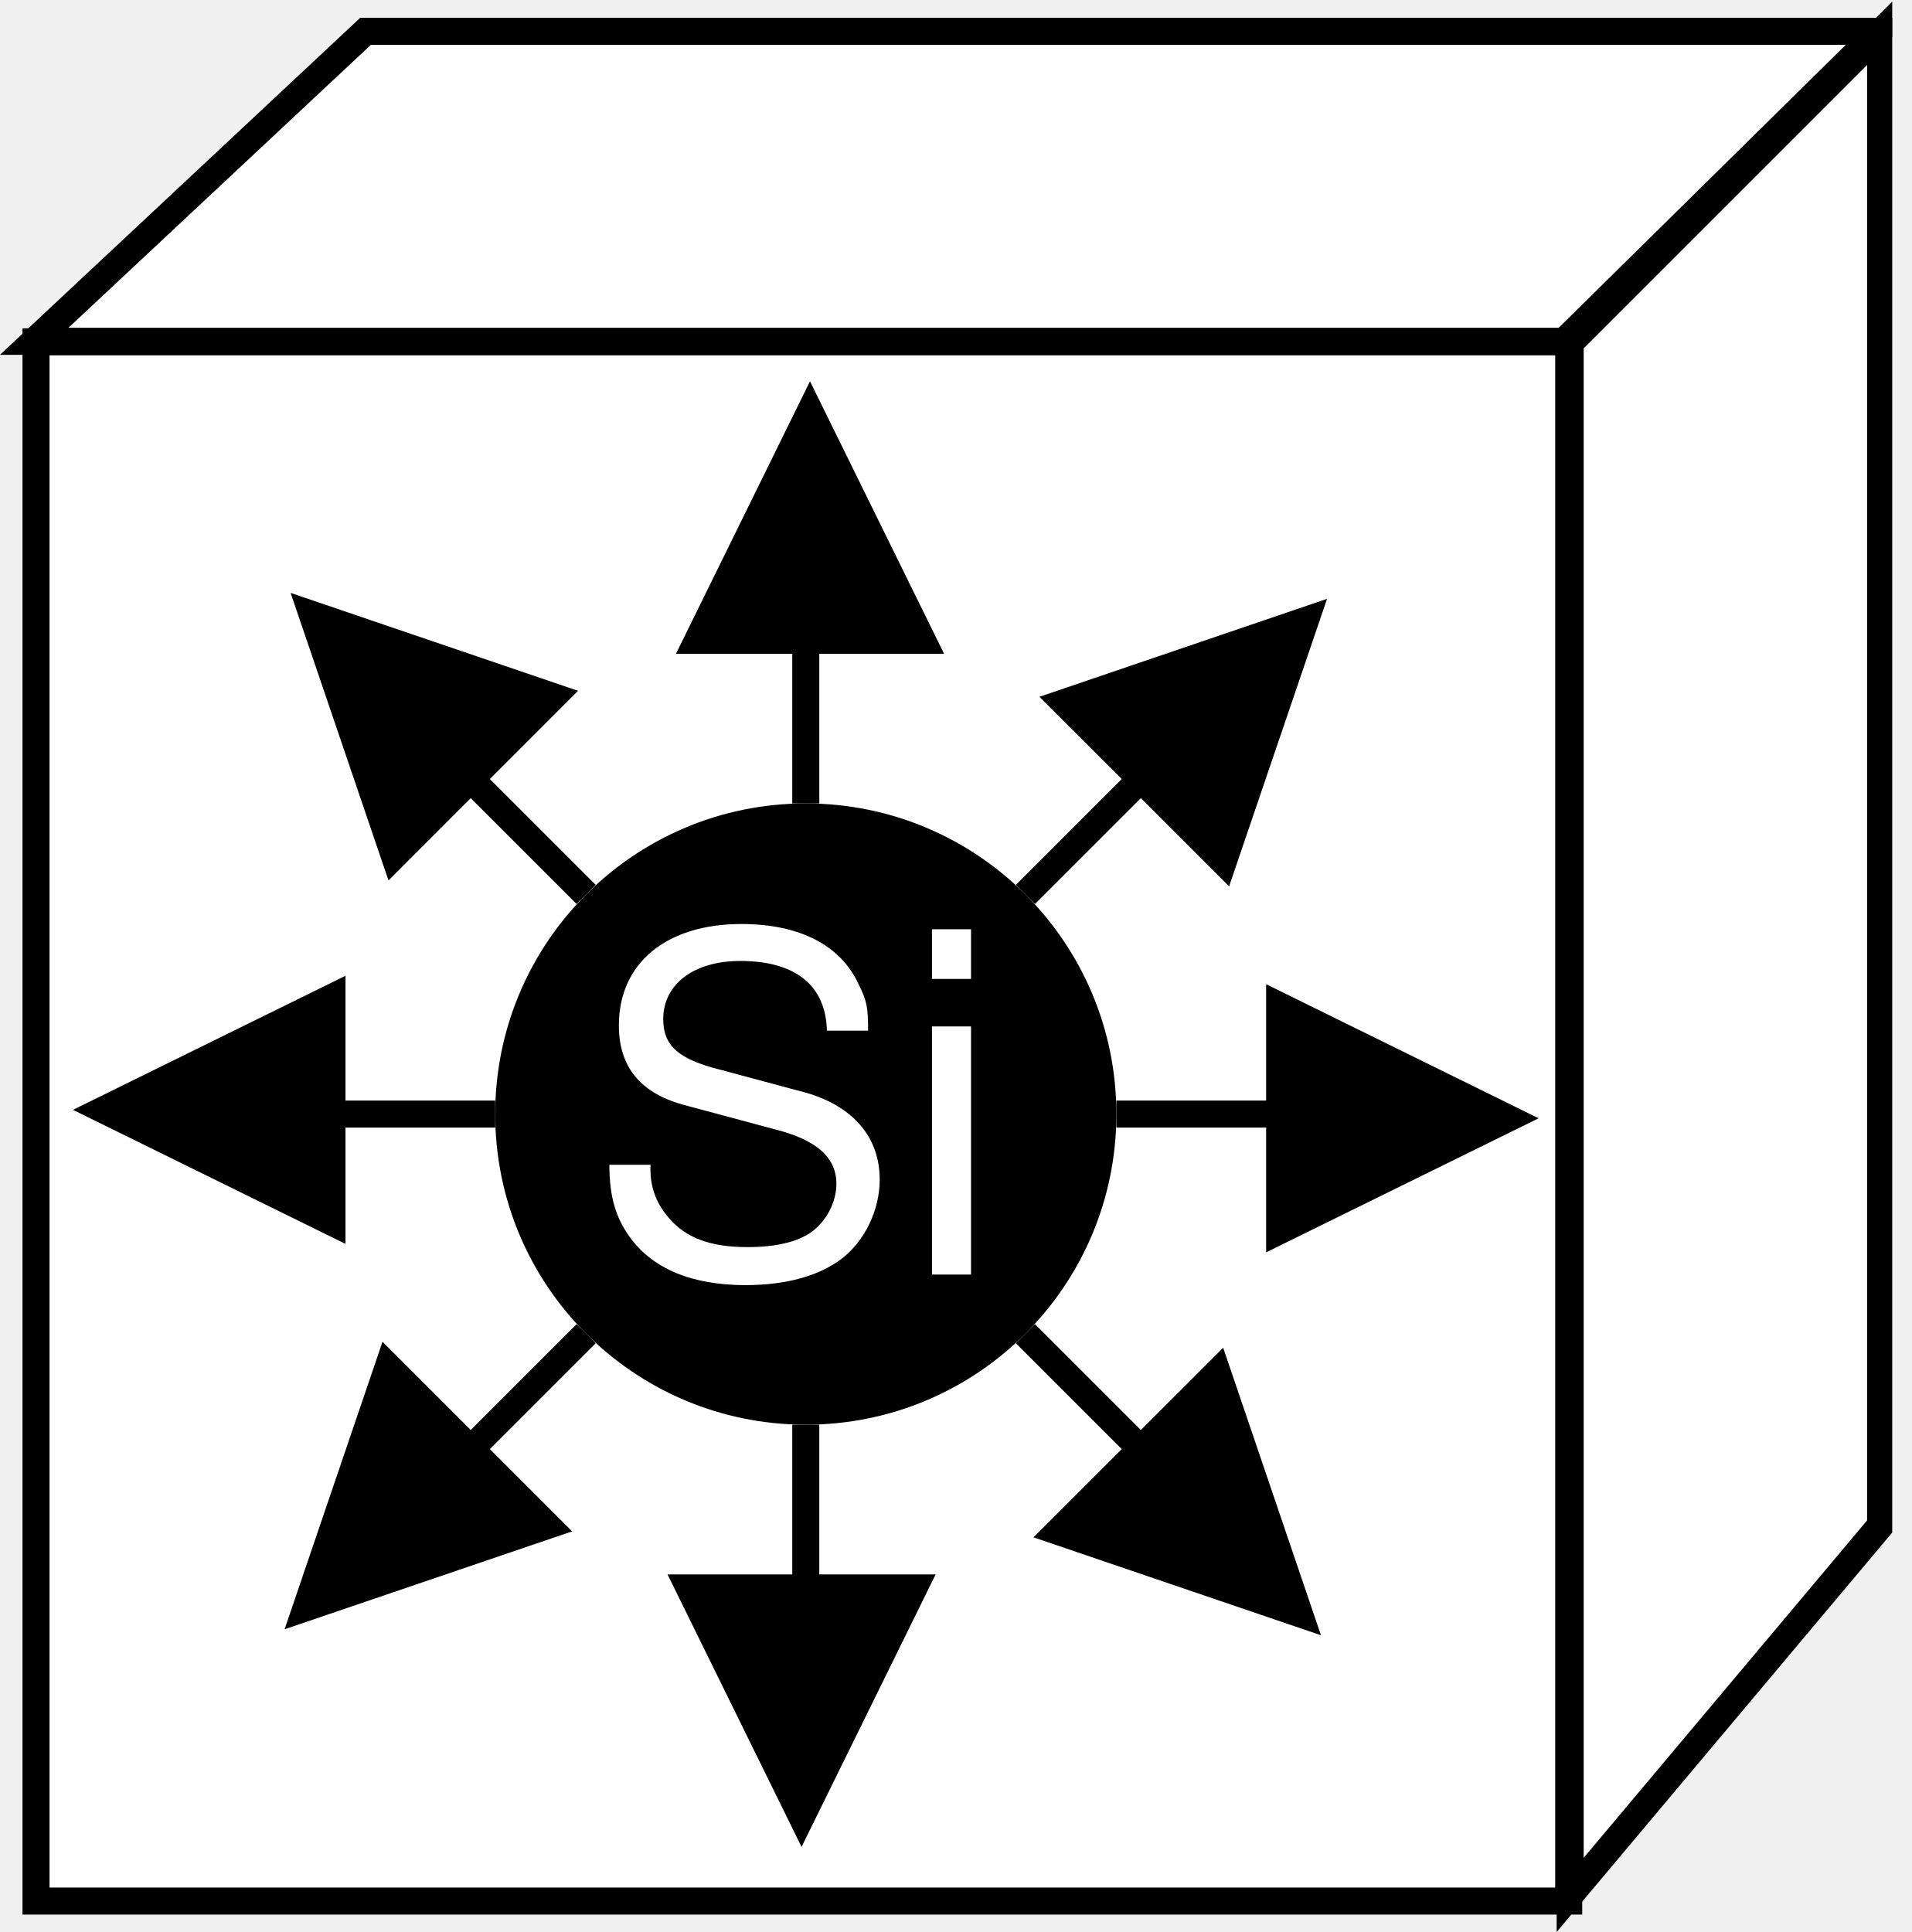
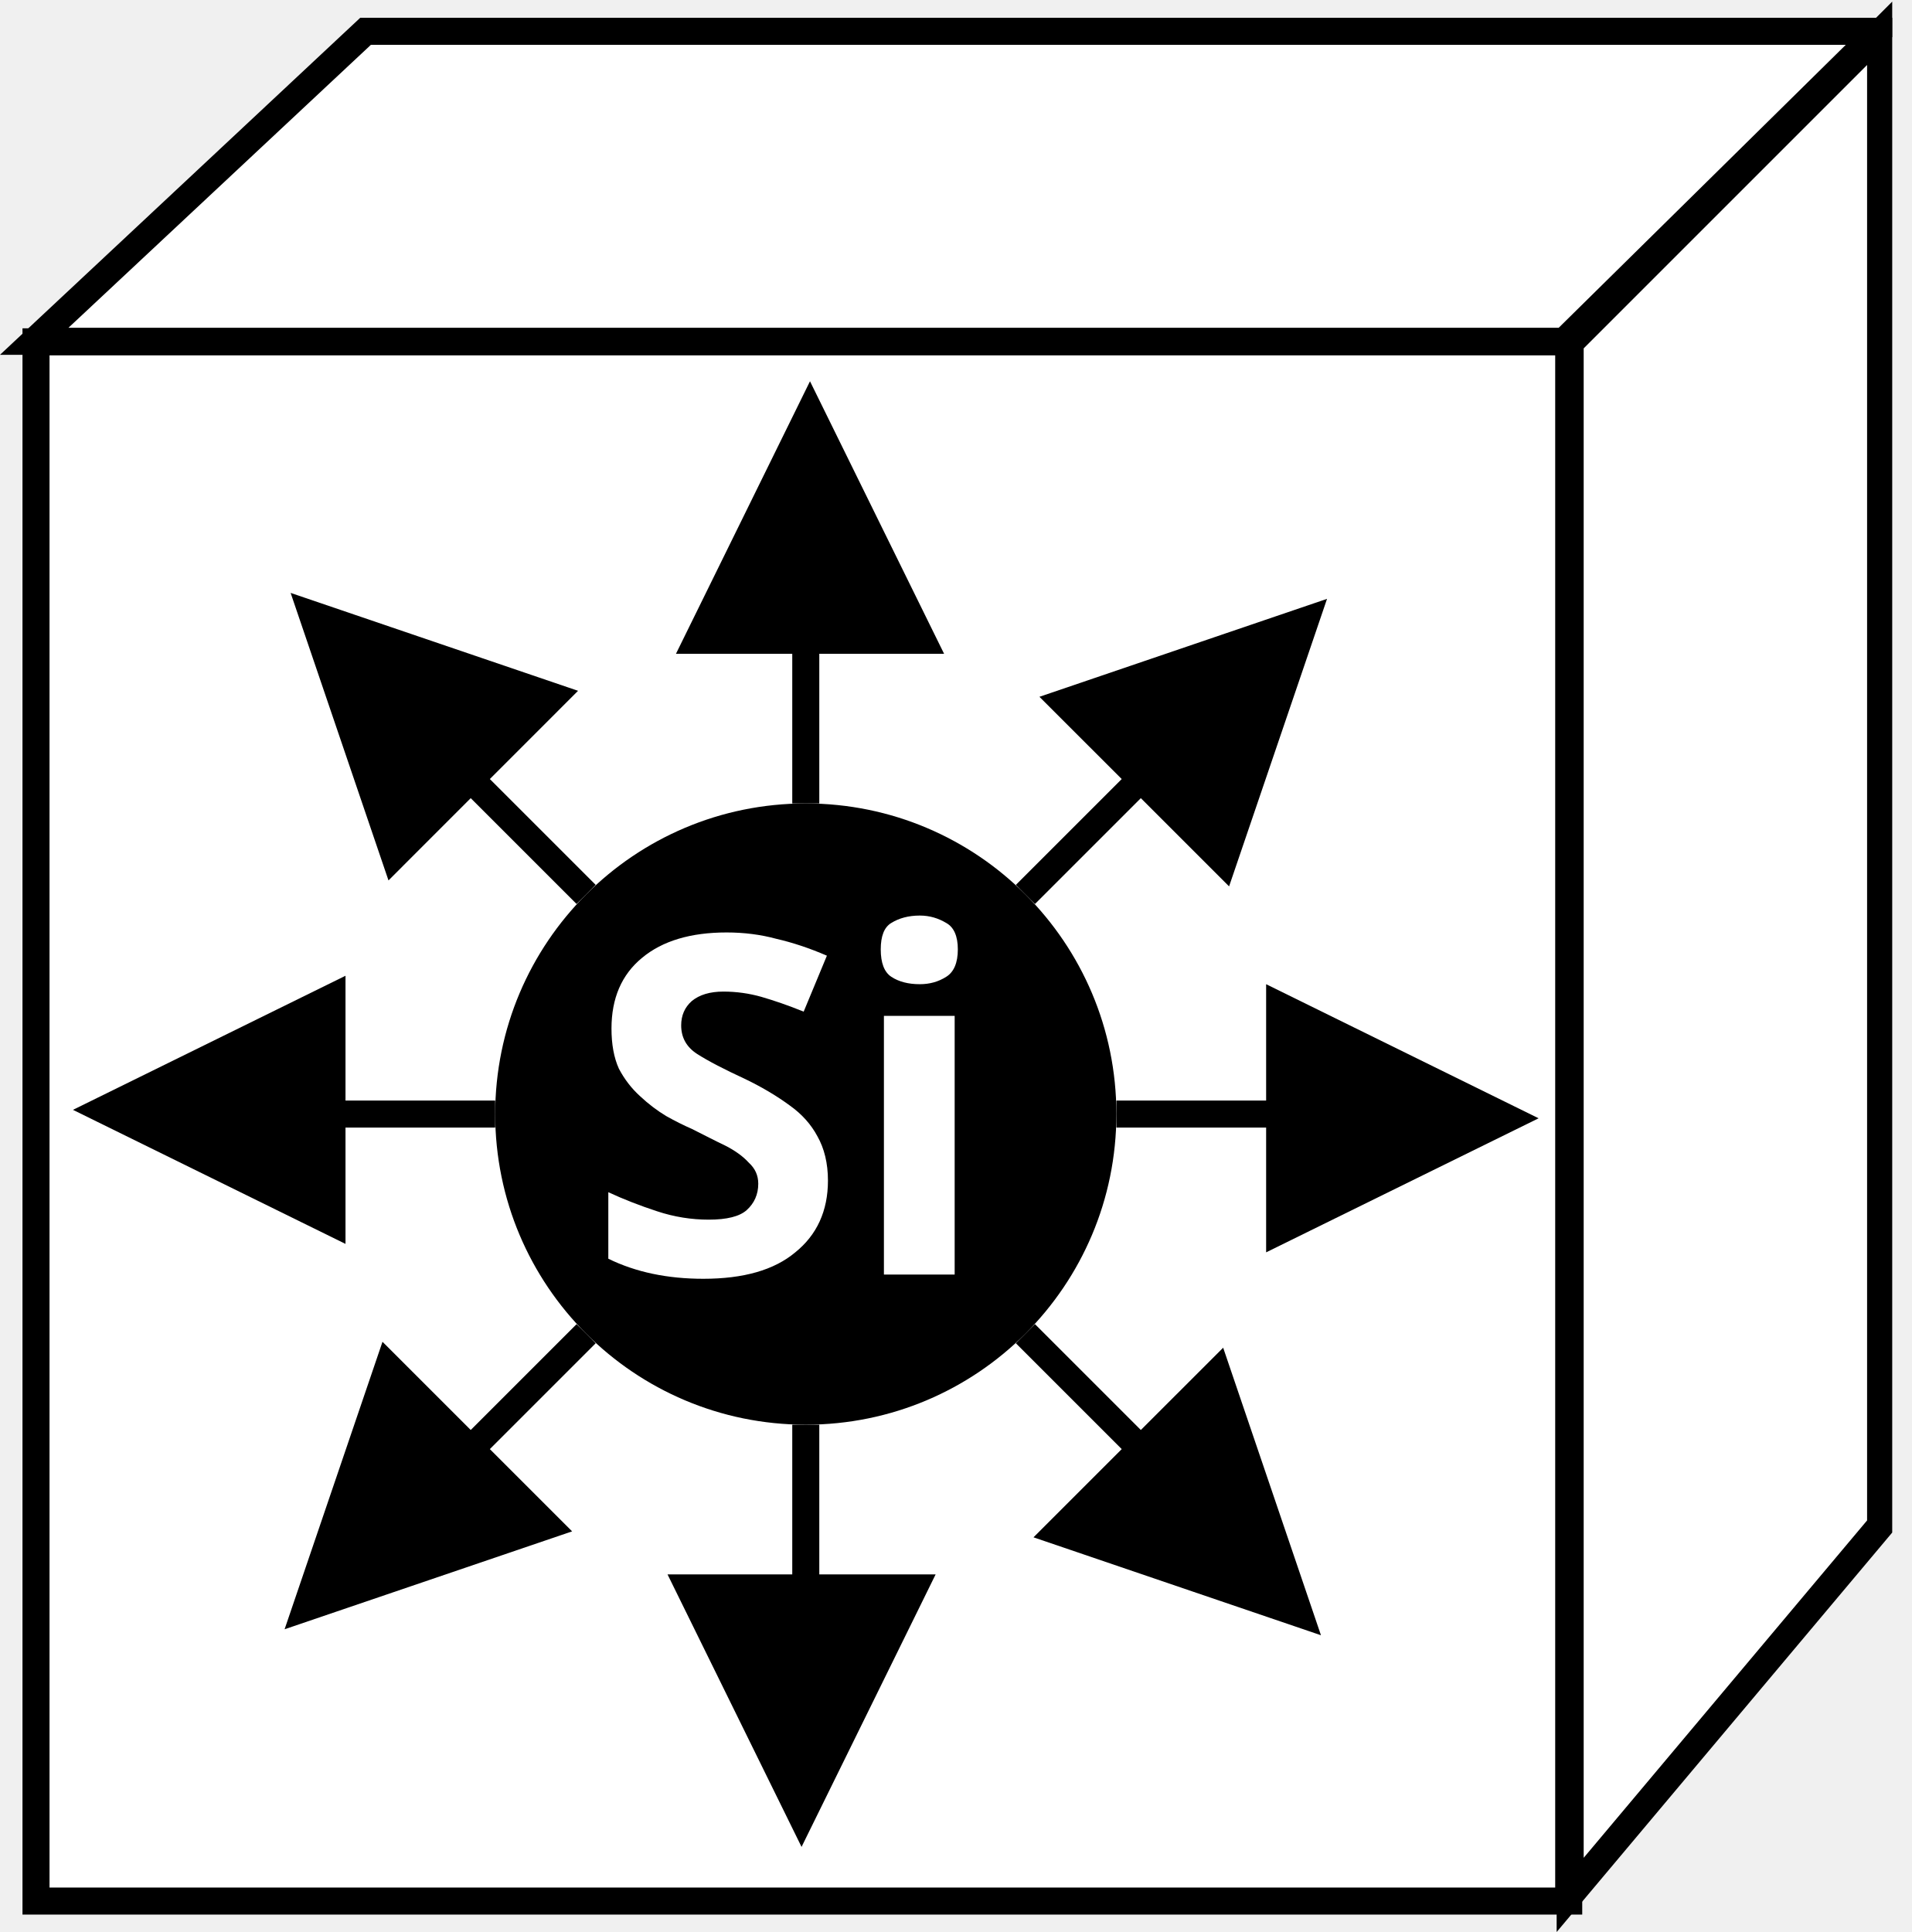
<svg xmlns="http://www.w3.org/2000/svg" viewBox="0 0 37.72 38.12" height="38.12" width="37.72" xml:space="preserve" id="svg2" version="1.1">
  <defs id="defs6">
    <clipPath id="clipPath20" clipPathUnits="userSpaceOnUse">
      <path id="path18" d="M 0,286 H 280 V 0 H 0 Z" />
    </clipPath>
  </defs>
  <g transform="matrix(1.333333,0,0,-1.333333,0,38.12)" id="g10">
    <g transform="scale(0.1)" id="g12">
      <g id="g14">
        <g clip-path="url(#clipPath20)" id="g16">
          <path id="path22" style="fill:#FFFFFF;fill-opacity:1;fill-rule:nonzero;stroke:none" d="m 5.328,4.578 h 226.801 v 230.738 H 5.328 Z" />
          <path id="path24" style="fill:none;stroke:#000000;stroke-width:4;stroke-linecap:butt;stroke-linejoin:miter;stroke-miterlimit:4;stroke-dasharray:none;stroke-opacity:1" d="M 232.129,4.578 V 235.316 H 5.328 V 4.578 Z" />
          <path id="path26" style="fill:#FFFFFF;fill-opacity:1;fill-rule:nonzero;stroke:none" d="M 278.008,281.27 231.465,235.395 H 5.062 L 54.098,281.27 H 278.008" />
          <path id="path28" style="fill:none;stroke:#000000;stroke-width:4;stroke-linecap:butt;stroke-linejoin:miter;stroke-miterlimit:4;stroke-dasharray:none;stroke-opacity:1" d="M 278.008,281.27 231.465,235.395 H 5.062 l 49.035,45.875 z" />
          <path id="path30" style="fill:#FFFFFF;fill-opacity:1;fill-rule:nonzero;stroke:none" d="M 278.281,60.176 V 281.113 L 232.344,235.176 V 5.488 l 45.937,54.688" />
          <path id="path32" style="fill:none;stroke:#000000;stroke-width:4;stroke-linecap:butt;stroke-linejoin:miter;stroke-miterlimit:4;stroke-dasharray:none;stroke-opacity:1" d="M 278.281,60.176 V 281.113 L 232.344,235.176 V 5.488 Z" />
          <path id="path34" style="fill:#000000;fill-opacity:1;fill-rule:nonzero;stroke:none" d="m 119.234,167.004 c 25.391,0 45.961,-20.582 45.961,-45.965 0,-25.387 -20.57,-45.965 -45.961,-45.965 -25.382,0 -45.957,20.578 -45.957,45.965 0,25.383 20.574,45.965 45.957,45.965" />
          <path id="path36" style="fill:#000000;fill-opacity:1;fill-rule:nonzero;stroke:none" d="m 119.234,167.004 v 46.535" />
          <path id="path38" style="fill:none;stroke:#000000;stroke-width:4;stroke-linecap:butt;stroke-linejoin:miter;stroke-miterlimit:4;stroke-dasharray:none;stroke-opacity:1" d="m 119.234,167.004 v 46.535" />
          <path id="path40" style="fill:#000000;fill-opacity:1;fill-rule:nonzero;stroke:none" d="m 119.859,224.949 16.629,-33.797 h -33.25 l 16.621,33.797" />
          <path id="path42" style="fill:none;stroke:#000000;stroke-width:4;stroke-linecap:butt;stroke-linejoin:miter;stroke-miterlimit:4;stroke-dasharray:none;stroke-opacity:1" d="m 119.859,224.949 16.629,-33.797 h -33.25 z" />
          <path id="path44" style="fill:#000000;fill-opacity:1;fill-rule:nonzero;stroke:none" d="M 86.734,153.539 53.824,186.445" />
          <path id="path46" style="fill:none;stroke:#000000;stroke-width:4;stroke-linecap:butt;stroke-linejoin:miter;stroke-miterlimit:4;stroke-dasharray:none;stroke-opacity:1" d="M 86.734,153.539 53.824,186.445" />
          <path id="path48" style="fill:#000000;fill-opacity:1;fill-rule:nonzero;stroke:none" d="M 46.207,194.957 81.852,182.816 58.344,159.301 46.207,194.957" />
          <path id="path50" style="fill:none;stroke:#000000;stroke-width:4;stroke-linecap:butt;stroke-linejoin:miter;stroke-miterlimit:4;stroke-dasharray:none;stroke-opacity:1" d="M 46.207,194.957 81.852,182.816 58.344,159.301 Z" />
          <path id="path52" style="fill:#000000;fill-opacity:1;fill-rule:nonzero;stroke:none" d="M 73.277,121.039 H 26.734" />
          <path id="path54" style="fill:none;stroke:#000000;stroke-width:4;stroke-linecap:butt;stroke-linejoin:miter;stroke-miterlimit:4;stroke-dasharray:none;stroke-opacity:1" d="M 73.277,121.039 H 26.734" />
          <path id="path56" style="fill:#000000;fill-opacity:1;fill-rule:nonzero;stroke:none" d="M 15.328,121.664 49.125,138.293 V 105.039 L 15.328,121.664" />
          <path id="path58" style="fill:none;stroke:#000000;stroke-width:4;stroke-linecap:butt;stroke-linejoin:miter;stroke-miterlimit:4;stroke-dasharray:none;stroke-opacity:1" d="M 15.328,121.664 49.125,138.293 V 105.039 Z" />
          <path id="path60" style="fill:#000000;fill-opacity:1;fill-rule:nonzero;stroke:none" d="M 86.734,88.539 53.824,55.629" />
          <path id="path62" style="fill:none;stroke:#000000;stroke-width:4;stroke-linecap:butt;stroke-linejoin:miter;stroke-miterlimit:4;stroke-dasharray:none;stroke-opacity:1" d="M 86.734,88.539 53.824,55.629" />
          <path id="path64" style="fill:#000000;fill-opacity:1;fill-rule:nonzero;stroke:none" d="M 45.316,48.004 57.457,83.656 80.973,60.145 45.316,48.004" />
          <path id="path66" style="fill:none;stroke:#000000;stroke-width:4;stroke-linecap:butt;stroke-linejoin:miter;stroke-miterlimit:4;stroke-dasharray:none;stroke-opacity:1" d="M 45.316,48.004 57.457,83.656 80.973,60.145 Z" />
          <path id="path68" style="fill:#000000;fill-opacity:1;fill-rule:nonzero;stroke:none" d="M 119.234,75.074 V 28.539" />
          <path id="path70" style="fill:none;stroke:#000000;stroke-width:4;stroke-linecap:butt;stroke-linejoin:miter;stroke-miterlimit:4;stroke-dasharray:none;stroke-opacity:1" d="M 119.234,75.074 V 28.539" />
          <path id="path72" style="fill:#000000;fill-opacity:1;fill-rule:nonzero;stroke:none" d="m 118.609,17.125 -16.621,33.797 h 33.25 L 118.609,17.125" />
          <path id="path74" style="fill:none;stroke:#000000;stroke-width:4;stroke-linecap:butt;stroke-linejoin:miter;stroke-miterlimit:4;stroke-dasharray:none;stroke-opacity:1" d="m 118.609,17.125 -16.621,33.797 h 33.25 z" />
          <path id="path76" style="fill:#000000;fill-opacity:1;fill-rule:nonzero;stroke:none" d="M 151.734,88.539 184.648,55.629" />
          <path id="path78" style="fill:none;stroke:#000000;stroke-width:4;stroke-linecap:butt;stroke-linejoin:miter;stroke-miterlimit:4;stroke-dasharray:none;stroke-opacity:1" d="M 151.734,88.539 184.648,55.629" />
          <path id="path80" style="fill:#000000;fill-opacity:1;fill-rule:nonzero;stroke:none" d="m 192.266,47.117 -35.649,12.145 23.52,23.516 12.129,-35.66" />
          <path id="path82" style="fill:none;stroke:#000000;stroke-width:4;stroke-linecap:butt;stroke-linejoin:miter;stroke-miterlimit:4;stroke-dasharray:none;stroke-opacity:1" d="m 192.266,47.117 -35.649,12.145 23.52,23.516 z" />
          <path id="path84" style="fill:#000000;fill-opacity:1;fill-rule:nonzero;stroke:none" d="m 165.195,121.039 h 46.543" />
          <path id="path86" style="fill:none;stroke:#000000;stroke-width:4;stroke-linecap:butt;stroke-linejoin:miter;stroke-miterlimit:4;stroke-dasharray:none;stroke-opacity:1" d="m 165.195,121.039 h 46.543" />
          <path id="path88" style="fill:#000000;fill-opacity:1;fill-rule:nonzero;stroke:none" d="m 223.145,120.414 -33.79,-16.625 v 33.254 l 33.79,-16.629" />
          <path id="path90" style="fill:none;stroke:#000000;stroke-width:4;stroke-linecap:butt;stroke-linejoin:miter;stroke-miterlimit:4;stroke-dasharray:none;stroke-opacity:1" d="m 223.145,120.414 -33.79,-16.625 v 33.254 z" />
          <path id="path92" style="fill:#000000;fill-opacity:1;fill-rule:nonzero;stroke:none" d="m 151.734,153.539 32.914,32.906" />
          <path id="path94" style="fill:none;stroke:#000000;stroke-width:4;stroke-linecap:butt;stroke-linejoin:miter;stroke-miterlimit:4;stroke-dasharray:none;stroke-opacity:1" d="m 151.734,153.539 32.914,32.906" />
          <path id="path96" style="fill:#000000;fill-opacity:1;fill-rule:nonzero;stroke:none" d="m 193.164,194.078 -12.148,-35.66 -23.52,23.512 35.668,12.148" />
          <path id="path98" style="fill:none;stroke:#000000;stroke-width:4;stroke-linecap:butt;stroke-linejoin:miter;stroke-miterlimit:4;stroke-dasharray:none;stroke-opacity:1" d="m 193.164,194.078 -12.148,-35.66 -23.52,23.512 z" />
          <g transform="scale(10)" id="g100">
-             <text id="text104" style="font-variant:normal;font-weight:normal;font-size:7px;font-family:Helvetica;-inkscape-font-specification:Helvetica;writing-mode:lr-tb;fill:#FFFFFF;fill-opacity:1;fill-rule:nonzero;stroke:none" transform="matrix(1,0,0,-1,8.67344,9.72891)">
+             <text id="text104" style="font-variant:normal;font-weight:bold;font-size:7px;font-family:'Arial-BoldMT';fill:#FFFFFF;fill-opacity:1;" transform="matrix(1,0,0,-1,8.67344,9.72891)">
              <tspan id="tspan102" y="0" x="0 4.669">Si</tspan>
            </text>
          </g>
        </g>
      </g>
    </g>
  </g>
</svg>
